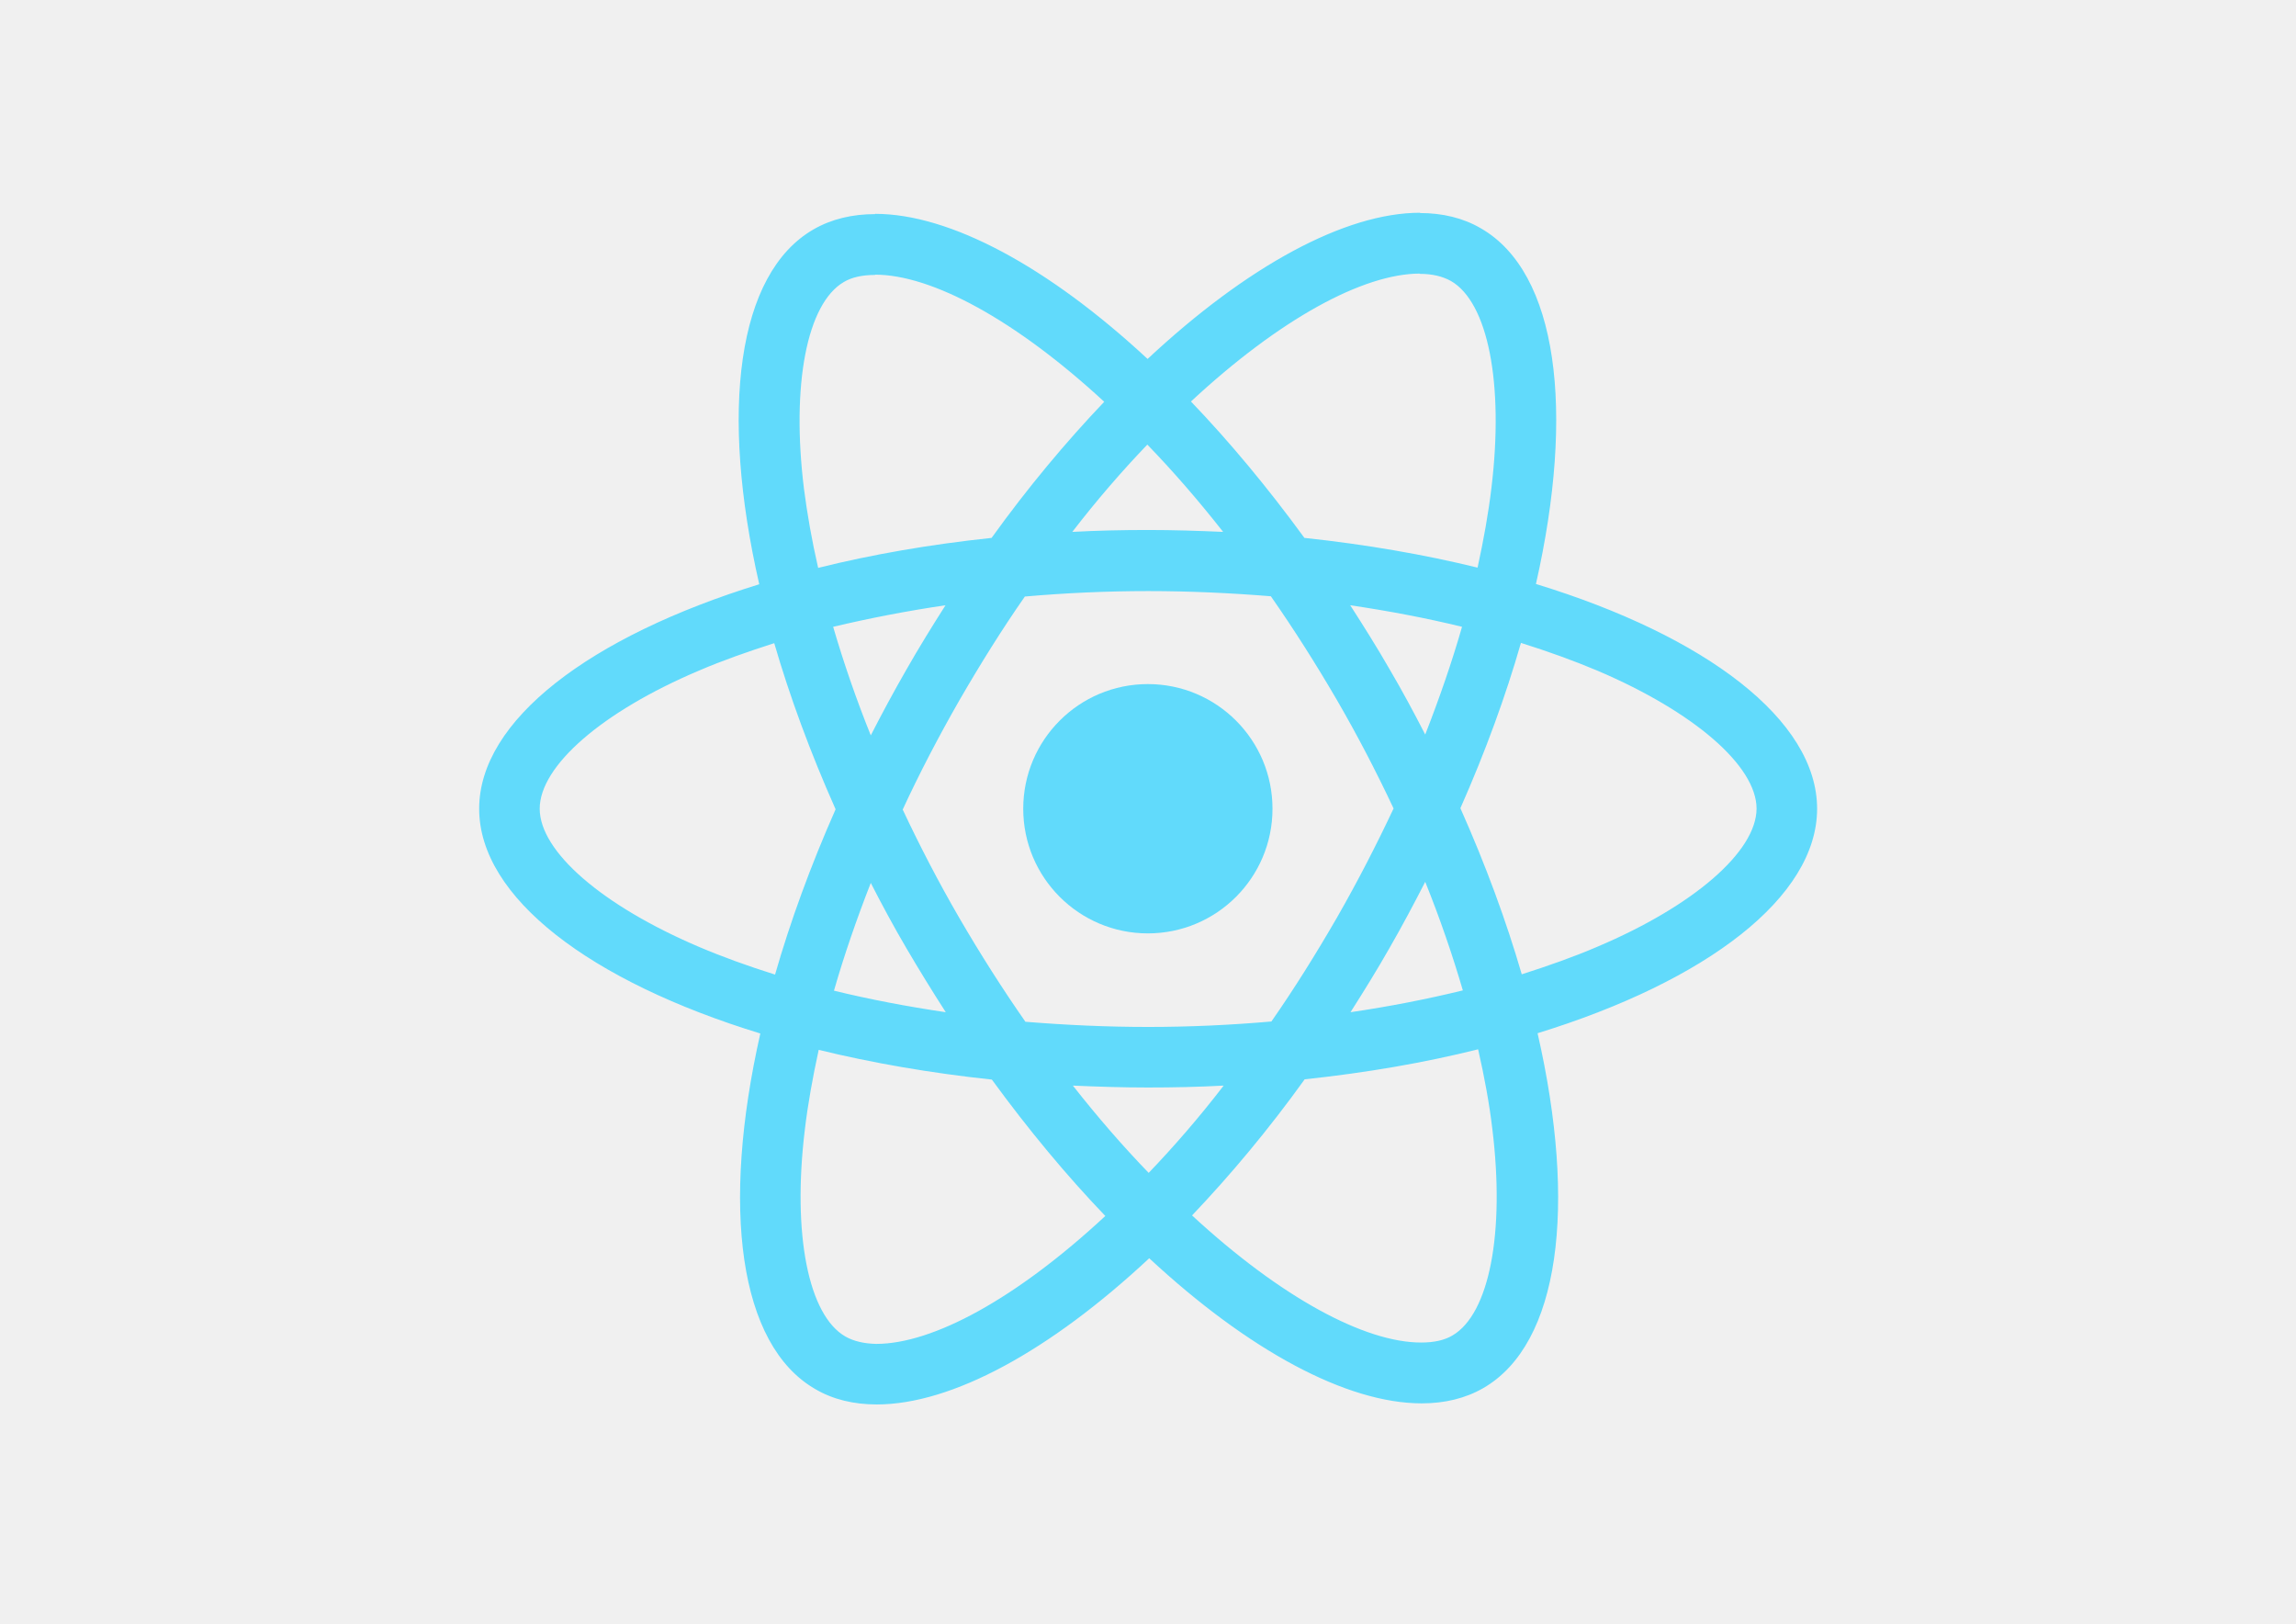
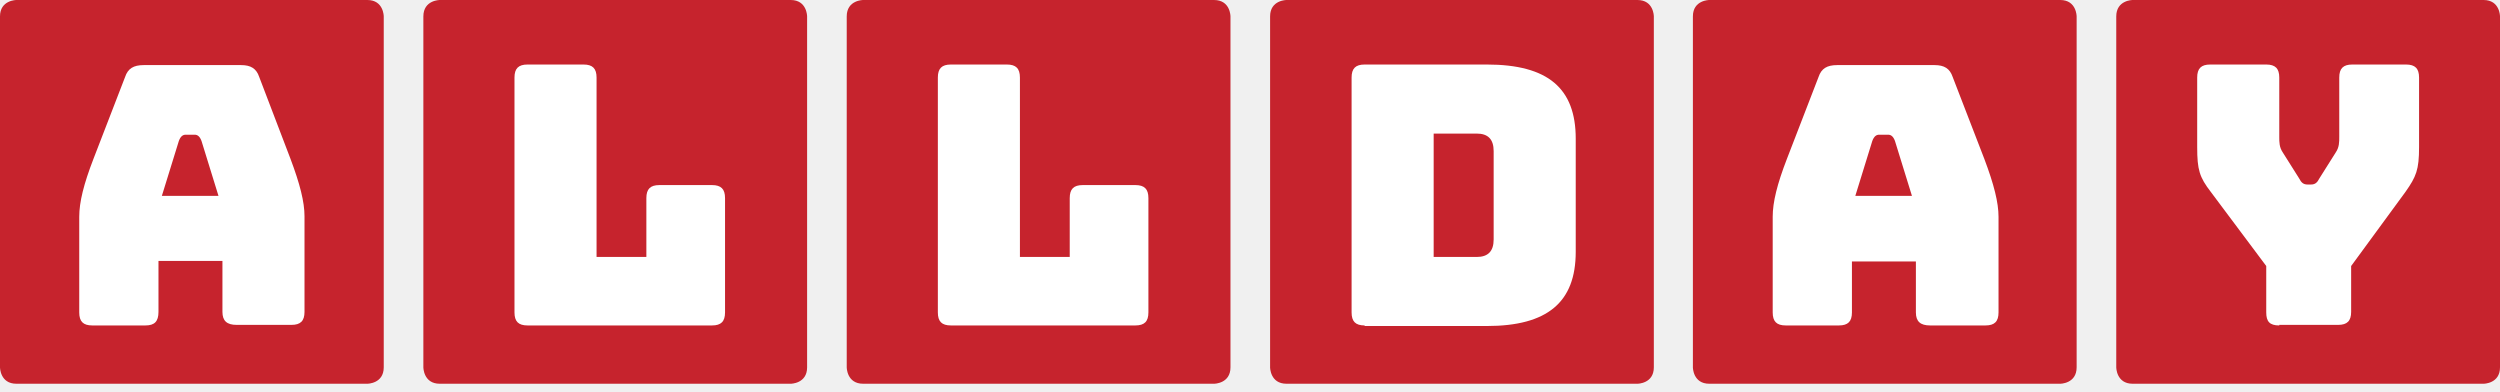
- <svg xmlns="http://www.w3.org/2000/svg" viewBox="0 0 841.9 595.3">
-   <g fill="#61DAFB">
-     <path d="M666.3 296.5c0-32.5-40.7-63.3-103.1-82.4 14.4-63.6 8-114.2-20.2-130.4-6.5-3.8-14.1-5.6-22.4-5.6v22.3c4.6 0 8.3.9 11.4 2.6 13.6 7.8 19.5 37.5 14.9 75.7-1.1 9.4-2.9 19.3-5.1 29.4-19.6-4.8-41-8.5-63.5-10.9-13.5-18.5-27.5-35.3-41.6-50 32.6-30.3 63.2-46.9 84-46.9V78c-27.5 0-63.5 19.6-99.9 53.6-36.4-33.8-72.4-53.2-99.9-53.2v22.3c20.7 0 51.4 16.5 84 46.6-14 14.7-28 31.4-41.3 49.9-22.6 2.4-44 6.1-63.6 11-2.3-10-4-19.7-5.2-29-4.7-38.2 1.1-67.9 14.6-75.8 3-1.8 6.9-2.6 11.5-2.6V78.5c-8.4 0-16 1.8-22.6 5.6-28.1 16.2-34.4 66.7-19.9 130.1-62.2 19.2-102.7 49.9-102.7 82.3 0 32.5 40.7 63.3 103.1 82.4-14.4 63.6-8 114.2 20.2 130.4 6.5 3.8 14.1 5.6 22.5 5.6 27.5 0 63.5-19.6 99.9-53.6 36.4 33.8 72.4 53.2 99.9 53.2 8.4 0 16-1.8 22.6-5.6 28.1-16.2 34.4-66.7 19.9-130.1 62-19.1 102.5-49.9 102.5-82.3zm-130.2-66.7c-3.7 12.9-8.3 26.2-13.5 39.5-4.1-8-8.4-16-13.1-24-4.6-8-9.5-15.8-14.4-23.4 14.2 2.1 27.9 4.7 41 7.9zm-45.8 106.5c-7.8 13.5-15.8 26.3-24.1 38.2-14.9 1.3-30 2-45.2 2-15.1 0-30.2-.7-45-1.9-8.3-11.9-16.4-24.6-24.2-38-7.6-13.1-14.5-26.4-20.8-39.8 6.2-13.4 13.2-26.8 20.7-39.9 7.8-13.5 15.8-26.3 24.1-38.2 14.9-1.3 30-2 45.2-2 15.1 0 30.2.7 45 1.9 8.3 11.9 16.4 24.6 24.2 38 7.6 13.1 14.5 26.4 20.8 39.8-6.3 13.4-13.2 26.8-20.7 39.9zm32.3-13c5.4 13.4 10 26.8 13.8 39.8-13.1 3.2-26.9 5.9-41.2 8 4.9-7.7 9.8-15.6 14.4-23.7 4.6-8 8.9-16.1 13-24.1zM421.2 430c-9.3-9.6-18.6-20.3-27.8-32 9 .4 18.2.7 27.5.7 9.4 0 18.7-.2 27.8-.7-9 11.7-18.3 22.4-27.5 32zm-74.4-58.9c-14.2-2.1-27.9-4.7-41-7.9 3.7-12.9 8.3-26.2 13.5-39.5 4.1 8 8.4 16 13.1 24 4.7 8 9.5 15.8 14.4 23.4zM420.7 163c9.3 9.6 18.6 20.3 27.8 32-9-.4-18.2-.7-27.5-.7-9.4 0-18.7.2-27.8.7 9-11.7 18.3-22.4 27.5-32zm-74 58.9c-4.9 7.7-9.8 15.6-14.4 23.7-4.6 8-8.9 16-13 24-5.4-13.4-10-26.8-13.8-39.8 13.1-3.1 26.9-5.8 41.2-7.9zm-90.5 125.2c-35.4-15.1-58.3-34.9-58.3-50.6 0-15.7 22.9-35.6 58.3-50.6 8.6-3.7 18-7 27.7-10.1 5.7 19.6 13.2 40 22.5 60.9-9.2 20.8-16.6 41.1-22.2 60.6-9.9-3.1-19.3-6.5-28-10.2zM310 490c-13.6-7.8-19.5-37.5-14.9-75.7 1.1-9.4 2.9-19.3 5.1-29.4 19.6 4.8 41 8.5 63.5 10.9 13.5 18.5 27.5 35.3 41.6 50-32.6 30.3-63.2 46.9-84 46.9-4.5-.1-8.3-1-11.3-2.7zm237.2-76.2c4.7 38.2-1.1 67.9-14.6 75.8-3 1.8-6.9 2.6-11.5 2.6-20.7 0-51.4-16.5-84-46.6 14-14.7 28-31.4 41.3-49.9 22.6-2.4 44-6.1 63.6-11 2.3 10.1 4.1 19.8 5.2 29.1zm38.5-66.7c-8.6 3.7-18 7-27.7 10.1-5.7-19.6-13.2-40-22.5-60.9 9.2-20.8 16.6-41.1 22.2-60.6 9.9 3.1 19.3 6.5 28.1 10.2 35.4 15.1 58.3 34.9 58.3 50.6-.1 15.7-23 35.6-58.4 50.6zM320.8 78.4z" />
-     <circle cx="420.9" cy="296.5" r="45.7" />
-     <path d="M520.5 78.1z" />
+ <svg xmlns="http://www.w3.org/2000/svg" width="326" height="51" viewBox="0 0 326 51" fill="none">
+   <g clip-path="url(#clip0)">
+     <path d="M2.14 0C2.14 0 0 0 0 2.14V47.9C0 47.9 0 50.04 2.14 50.04H47.9C47.9 50.04 50.04 50.04 50.04 47.9V2.14C50.04 2.14 50.04 0 47.9 0H2.14V0Z" fill="#C6232D" />
+     <path d="M18.968 42.438H12.03C10.849 42.438 10.333 41.922 10.333 40.741V28.268C10.333 26.349 10.923 23.987 12.178 20.739L16.311 10.038C16.68 8.931 17.418 8.488 18.747 8.488H31.441C32.696 8.488 33.434 8.931 33.803 10.038L37.862 20.666C39.117 23.987 39.708 26.349 39.708 28.194V40.667C39.708 41.848 39.191 42.364 38.01 42.364H30.851C29.596 42.364 29.006 41.848 29.006 40.667V34.025H20.666V40.667C20.666 41.922 20.149 42.438 18.968 42.438ZM21.108 25.537H28.489L26.275 18.378C26.053 17.787 25.758 17.566 25.389 17.566H24.208C23.839 17.566 23.544 17.787 23.323 18.378L21.108 25.537Z" fill="white" />
+     <path d="M57.347 0C57.347 0 55.207 0 55.207 2.14V47.9C55.207 47.9 55.207 50.04 57.347 50.04H103.107C103.107 50.04 105.247 50.04 105.247 47.9V2.14C105.247 2.14 105.247 0 103.107 0H57.347V0Z" fill="#C6232D" />
+     <path d="M68.787 42.438C67.606 42.438 67.089 41.922 67.089 40.741V10.111C67.089 8.93 67.606 8.414 68.787 8.414H76.094C77.275 8.414 77.791 8.93 77.791 10.111V33.508H84.286V25.832C84.286 24.651 84.803 24.134 85.984 24.134H92.848C94.028 24.134 94.545 24.651 94.545 25.832V40.741C94.545 41.922 94.028 42.438 92.848 42.438H68.787Z" fill="white" />
+     <path d="M112.554 0C112.554 0 110.413 0 110.413 2.14V47.9C110.413 47.9 110.413 50.04 112.554 50.04H158.313C158.313 50.04 160.454 50.04 160.454 47.9V2.14C160.454 2.14 160.454 0 158.313 0H112.554V0Z" fill="#C6232D" />
+     <path d="M123.994 42.438C122.813 42.438 122.296 41.922 122.296 40.741V10.111C122.296 8.93 122.813 8.414 123.994 8.414H131.3C132.481 8.414 132.998 8.93 132.998 10.111V33.508H139.493V25.832C139.493 24.651 140.009 24.134 141.19 24.134H148.054C149.235 24.134 149.752 24.651 149.752 25.832V40.741C149.752 41.922 149.235 42.438 148.054 42.438H123.994Z" fill="white" />
+     <path d="M167.76 0C167.76 0 165.62 0 165.62 2.14V47.9C165.62 47.9 165.62 50.04 167.76 50.04H213.52C213.52 50.04 215.66 50.04 215.66 47.9V2.14C215.66 2.14 215.66 0 213.52 0H167.76V0Z" fill="#C6232D" />
+     <path d="M177.946 42.438C176.765 42.438 176.248 41.922 176.248 40.741V10.111C176.248 8.93 176.765 8.414 177.946 8.414H193.888C201.859 8.414 205.475 11.514 205.475 18.082V32.843C205.475 39.412 201.785 42.512 193.888 42.512H177.946V42.438ZM186.95 33.508H192.559C194.035 33.508 194.773 32.77 194.773 31.22V19.706C194.773 18.156 194.035 17.418 192.559 17.418H186.95V33.508V33.508Z" fill="white" />
+     <path d="M222.893 0C222.893 0 220.753 0 220.753 2.14V47.9C220.753 47.9 220.753 50.04 222.893 50.04H268.653C268.653 50.04 270.793 50.04 270.793 47.9V2.14C270.793 2.14 270.793 0 268.653 0H222.893V0Z" fill="#C6232D" />
+     <path d="M239.795 42.438H232.857C231.676 42.438 231.16 41.922 231.16 40.741V28.268C231.16 26.349 231.75 23.987 233.005 20.739L237.138 10.038C237.507 8.931 238.245 8.488 239.573 8.488H252.268C253.523 8.488 254.261 8.931 254.63 10.038L258.763 20.739C260.018 24.061 260.608 26.422 260.608 28.268V40.741C260.608 41.922 260.091 42.438 258.911 42.438H251.678C250.423 42.438 249.832 41.922 249.832 40.741V34.098H241.492V40.741C241.492 41.922 240.976 42.438 239.795 42.438ZM241.935 25.537H249.316L247.102 18.378C246.88 17.787 246.585 17.566 246.216 17.566H245.035C244.666 17.566 244.371 17.787 244.149 18.378L241.935 25.537Z" fill="white" />
+     <path d="M278.1 0C278.1 0 275.96 0 275.96 2.14V47.9C275.96 47.9 275.96 50.04 278.1 50.04H323.86C323.86 50.04 326 50.04 326 47.9V2.14C326 2.14 326 0 323.86 0H278.1V0Z" fill="#C6232D" />
+     <path d="M297.216 42.438C295.961 42.438 295.518 41.922 295.518 40.741V34.689L288.285 25.02C286.809 23.101 286.514 22.142 286.514 19.189V10.111C286.514 8.93 287.031 8.414 288.211 8.414H295.518C296.699 8.414 297.216 8.93 297.216 10.111V17.861C297.216 18.525 297.216 19.189 297.659 19.854L299.799 23.249C300.094 23.839 300.389 24.061 300.906 24.061H301.349C301.865 24.061 302.161 23.839 302.456 23.249L304.596 19.854C305.039 19.189 305.039 18.525 305.039 17.861V10.111C305.039 8.93 305.556 8.414 306.737 8.414H313.748C314.929 8.414 315.446 8.93 315.446 10.111V19.189C315.446 22.142 315.077 23.027 313.674 25.02L306.589 34.689V40.667C306.589 41.848 306.072 42.364 304.892 42.364H297.216V42.438Z" fill="white" />
  </g>
+   <defs>
+     <clipPath id="clip0">
+       <rect width="326" height="50.04" fill="white" />
+     </clipPath>
+   </defs>
</svg>
